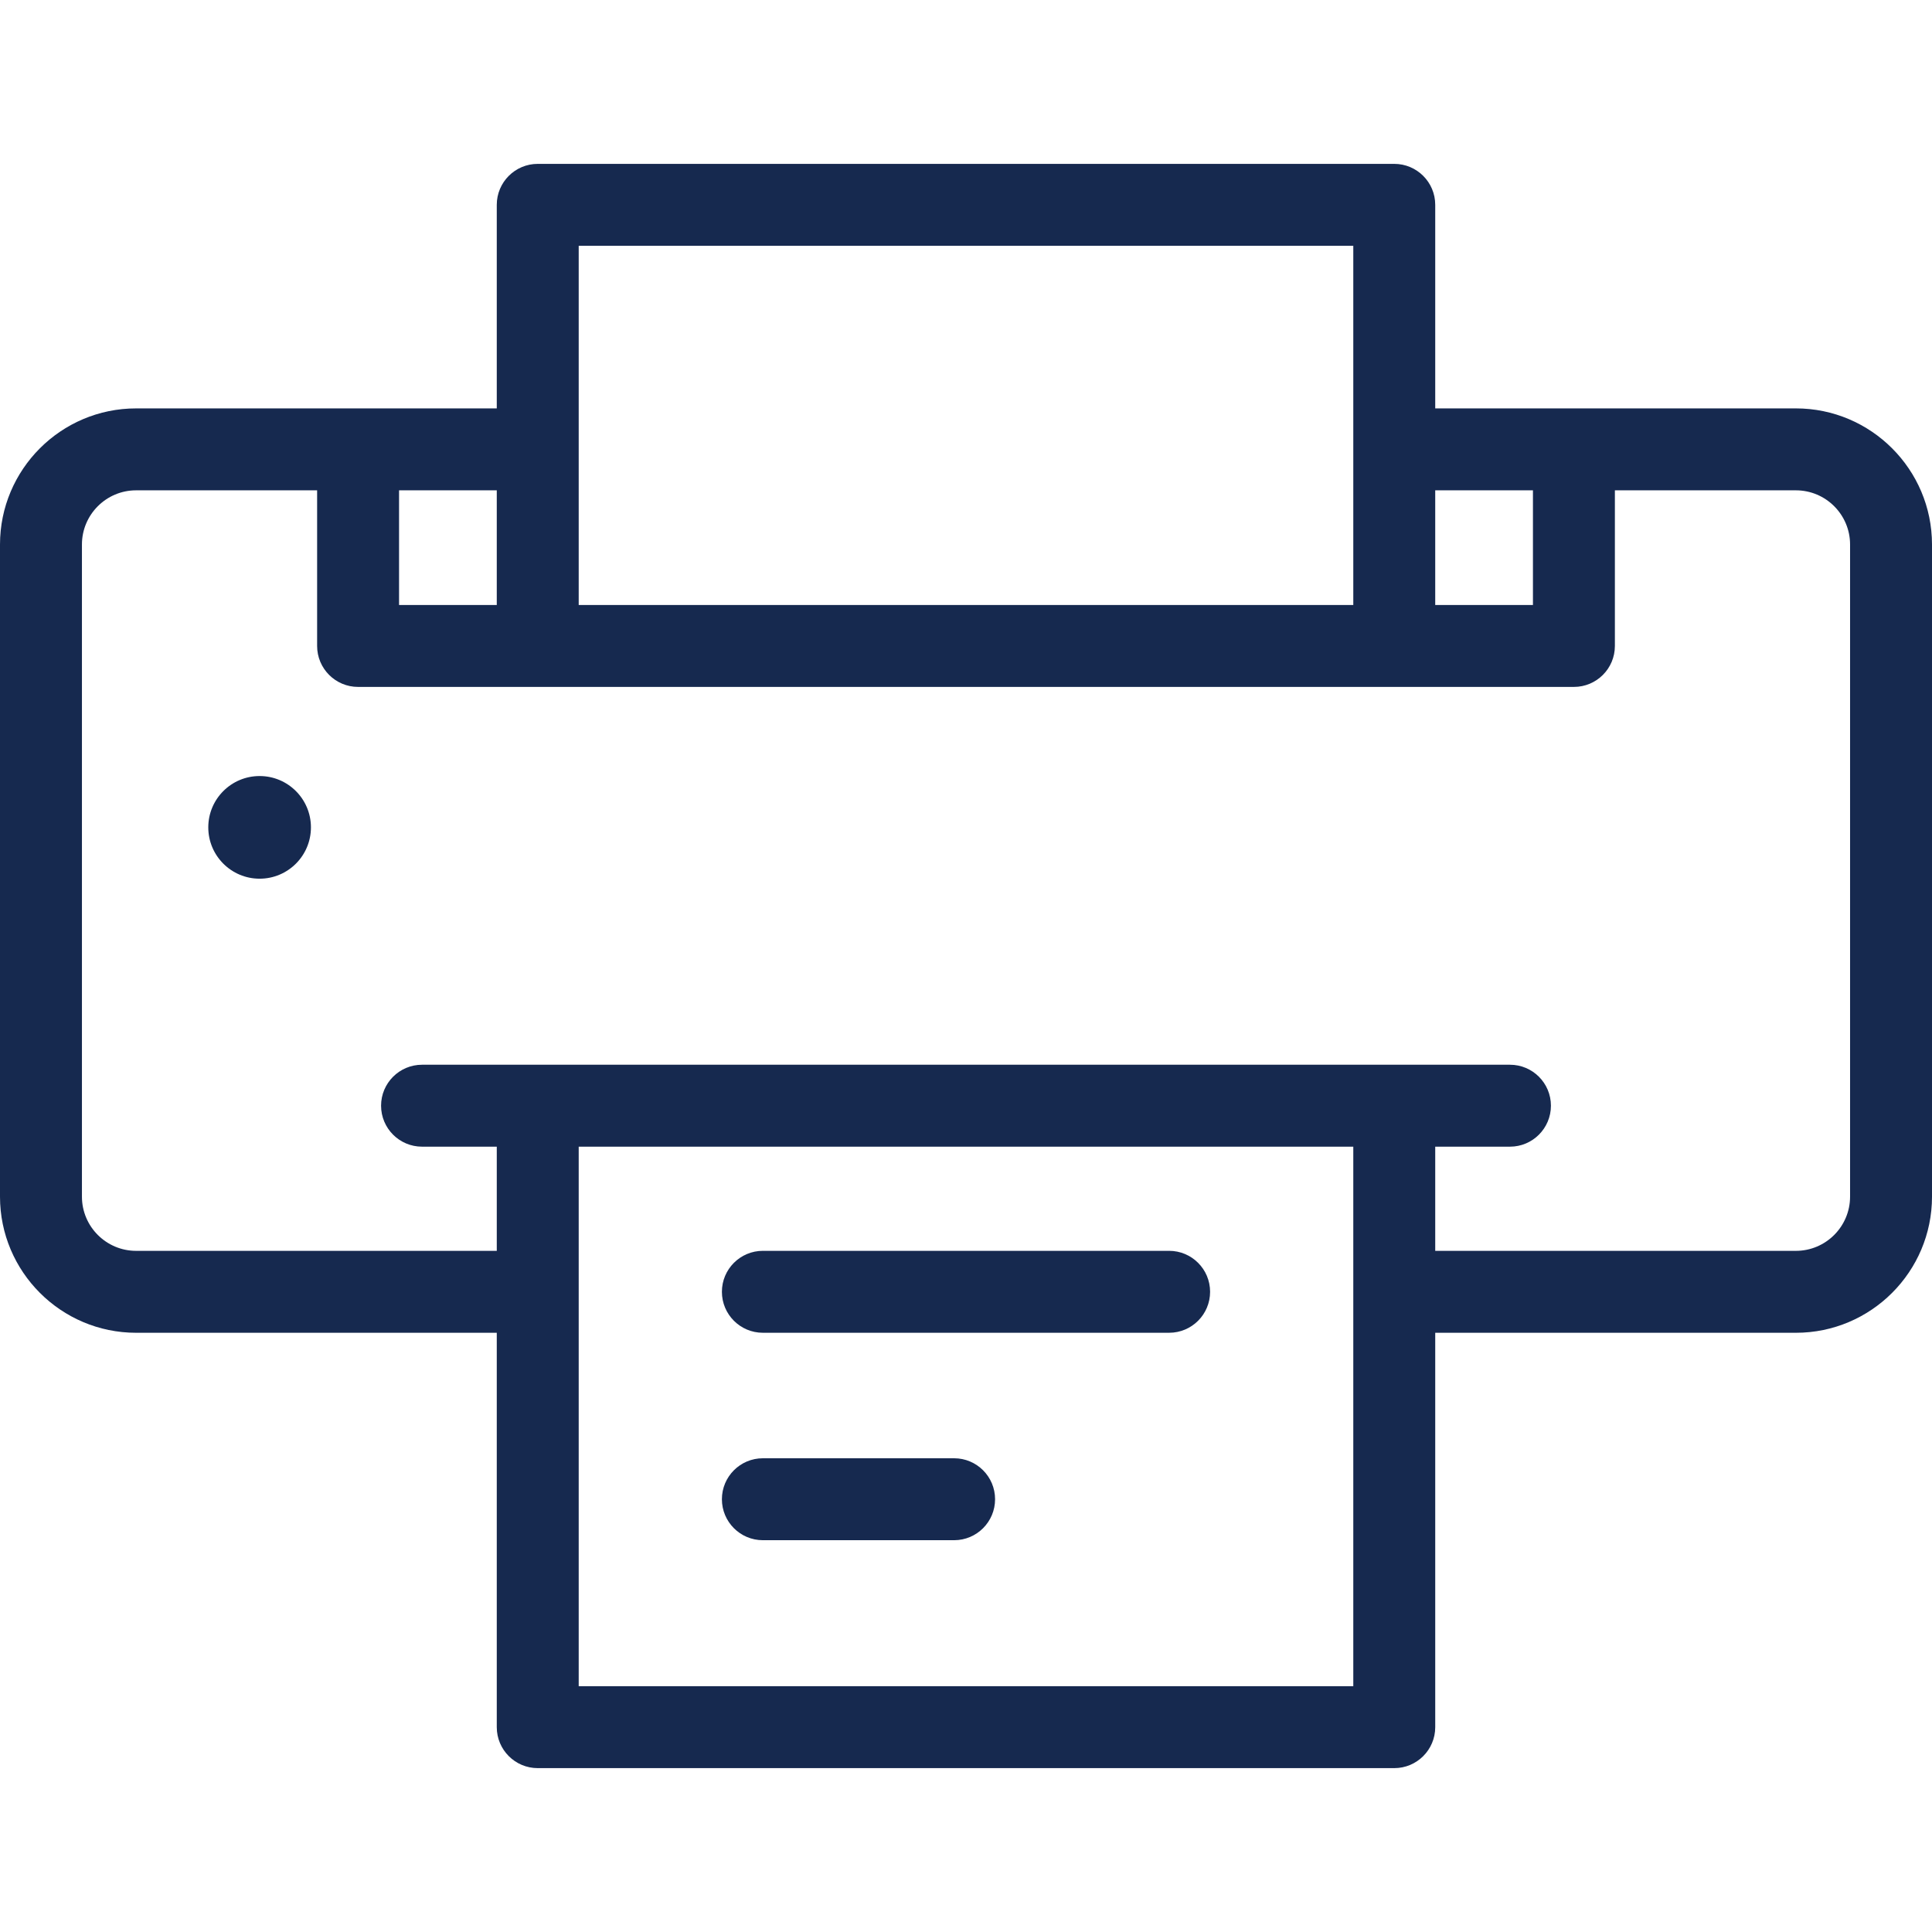
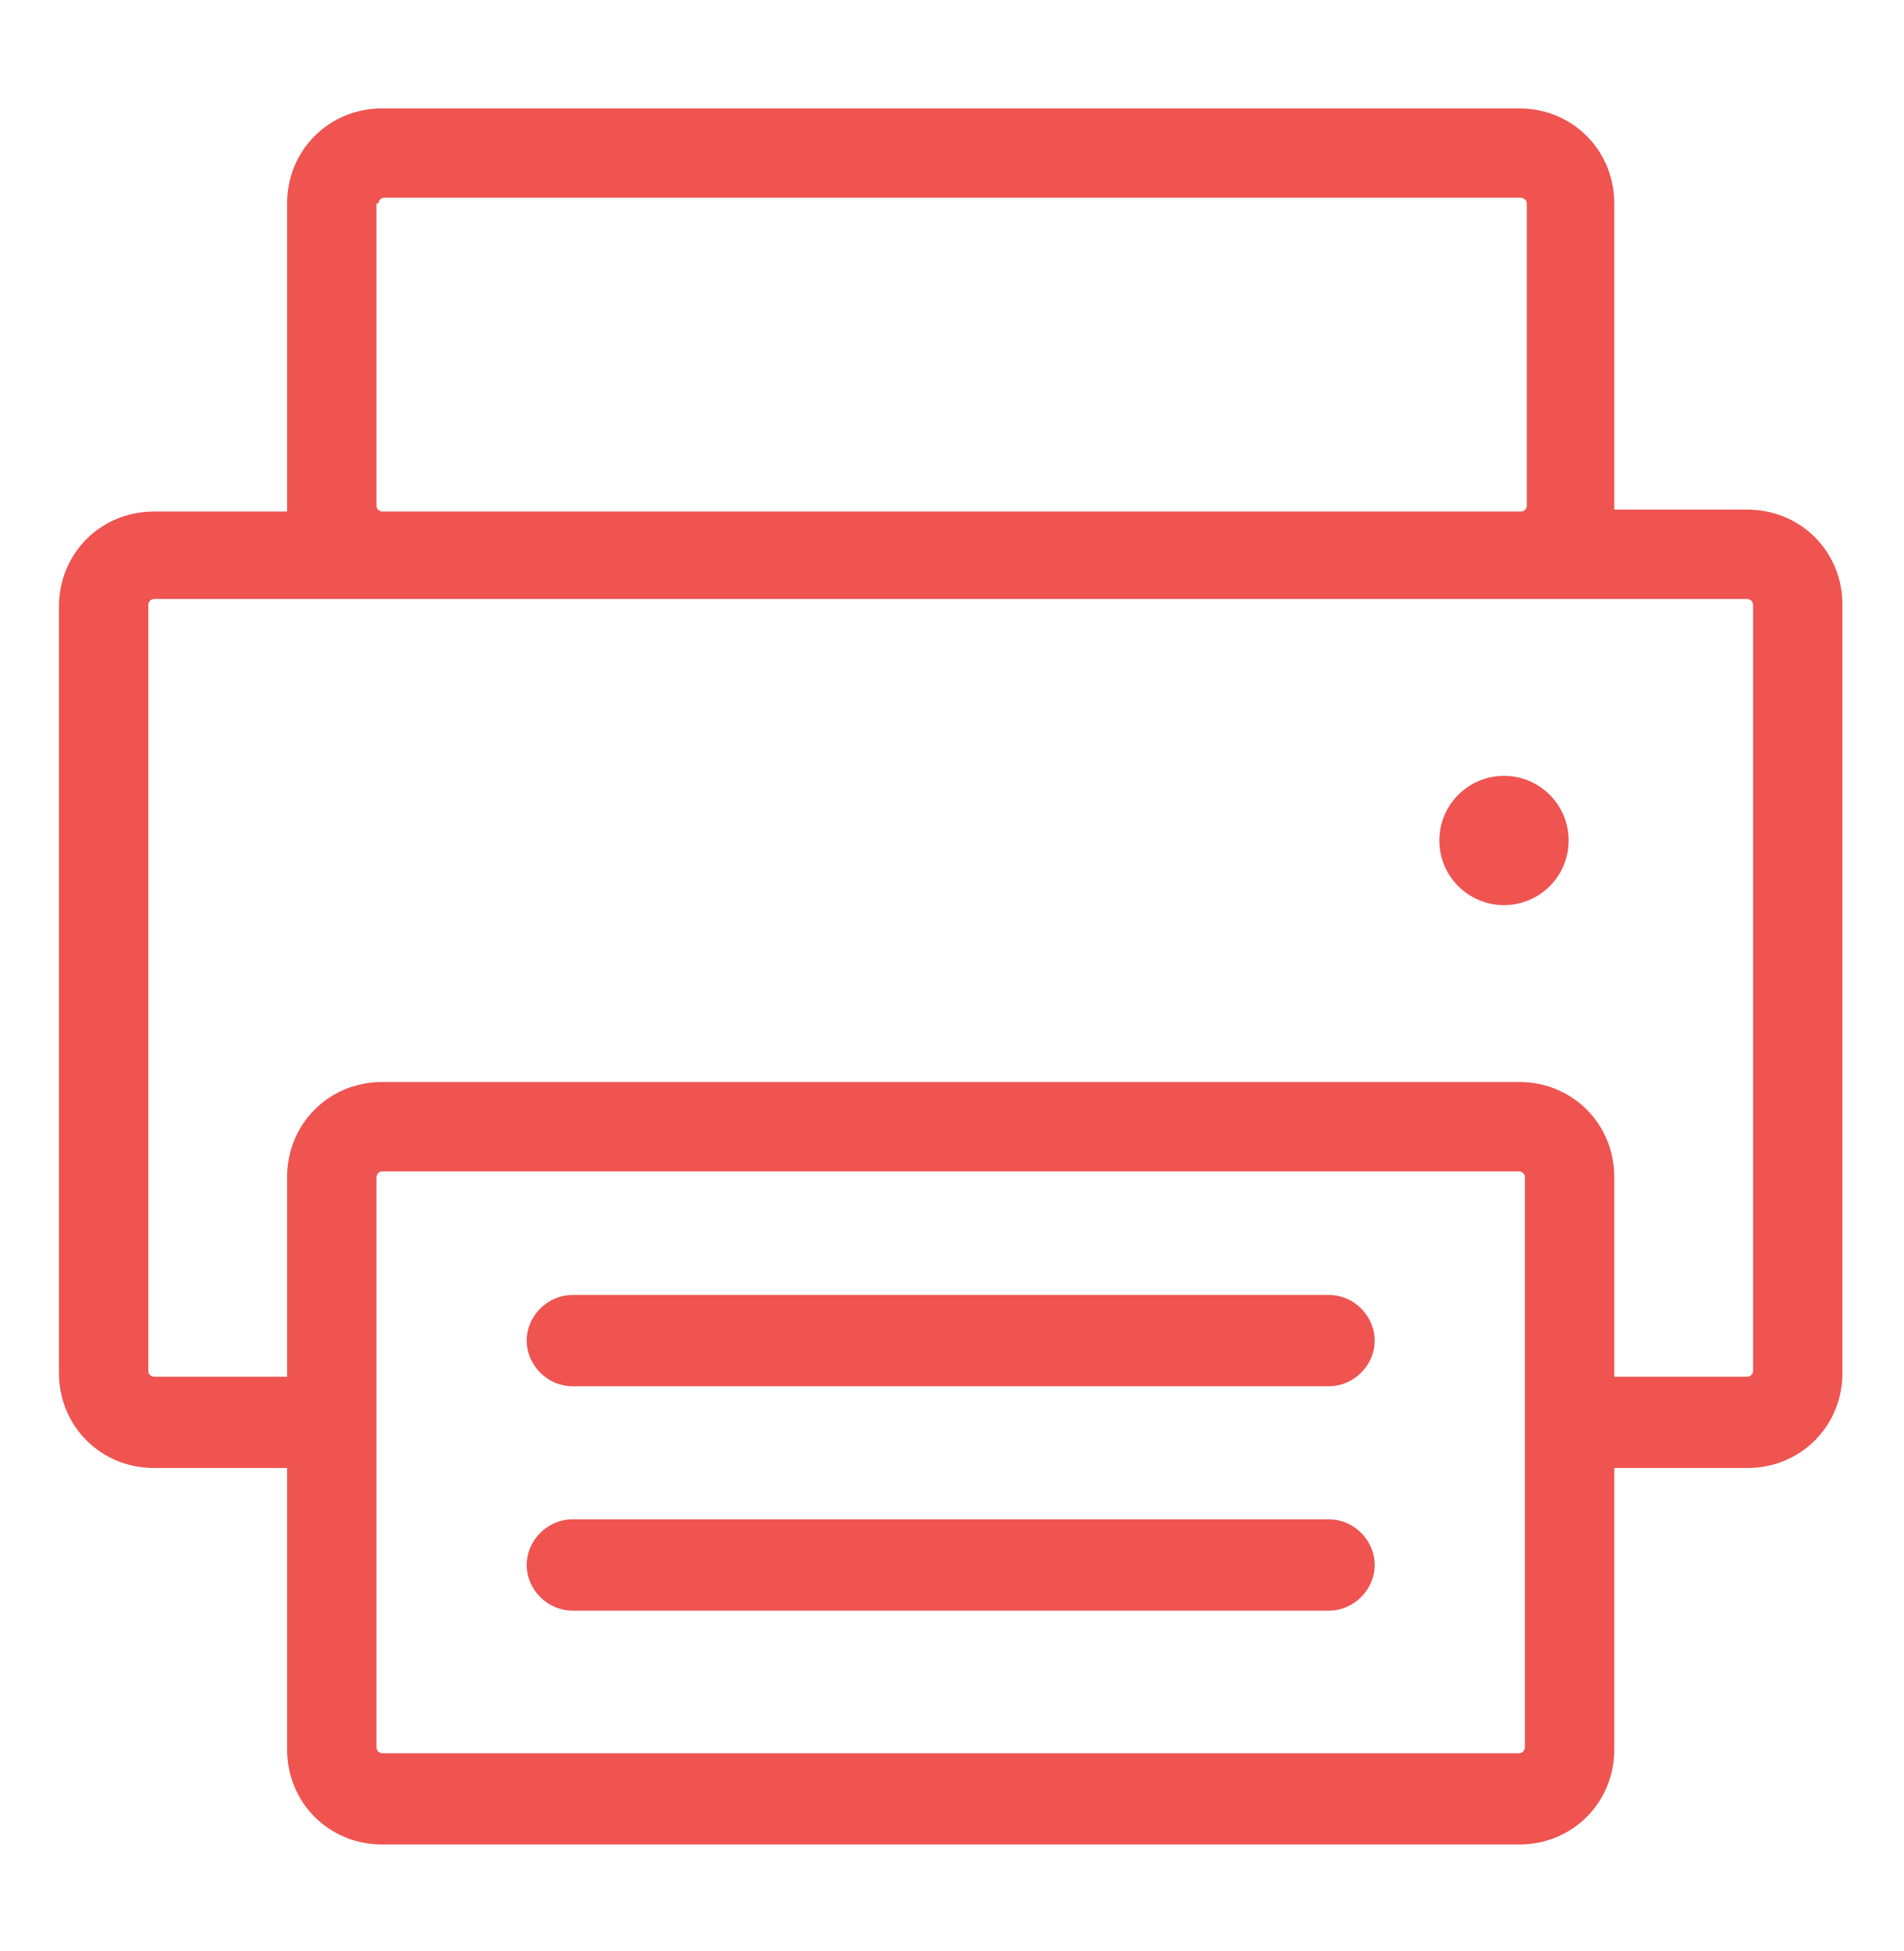
- <svg xmlns="http://www.w3.org/2000/svg" version="1.1" id="Layer_1" x="0px" y="0px" viewBox="0 0 512 512" style="enable-background:new 0 0 512 512;" xml:space="preserve" width="512px" height="512px">
+ <svg xmlns="http://www.w3.org/2000/svg" version="1.1" id="Calque_1" x="0px" y="0px" viewBox="0 0 100.1 102.6" style="enable-background:new 0 0 100.1 102.6;" xml:space="preserve">
+   <style type="text/css">
+ 	.st0{fill:#EF5451;}
+ </style>
  <g>
+     <circle class="st0" cx="79.1" cy="44.2" r="3.4" />
    <g>
-       <path d="M475.934,108.229H380.35V54.285c0-5.995-4.862-10.857-10.857-10.857H142.507c-5.995,0-10.857,4.862-10.857,10.857v53.945    H36.066C16.179,108.229,0,124.409,0,144.296v172.837C0,337.02,16.179,353.2,36.066,353.2h95.584v104.515    c0,5.995,4.862,10.857,10.857,10.857h226.987c5.995,0,10.857-4.862,10.857-10.857V353.2h95.584    c19.886,0,36.066-16.179,36.066-36.067V144.296C512,124.409,495.82,108.229,475.934,108.229z M380.349,129.942h25.897v30.385    h-25.897V129.942z M153.363,65.142h205.273v95.186H153.363V65.142z M105.753,129.943h25.897v30.385h-25.897V129.943z     M358.637,446.858H153.363V303.879h205.273V446.858z M490.288,317.133h-0.001c0,7.915-6.439,14.354-14.352,14.354H380.35v-27.607    h19.805c5.995,0,10.857-4.862,10.857-10.857s-4.862-10.857-10.857-10.857h-30.661H142.507h-30.661    c-5.995,0-10.857,4.862-10.857,10.857s4.862,10.857,10.857,10.857h19.805v27.607H36.066c-7.913,0-14.352-6.439-14.352-14.354    V144.296c0-7.914,6.439-14.354,14.352-14.354H84.04v41.241c0,5.995,4.861,10.857,10.857,10.857h322.207    c5.995,0,10.857-4.862,10.857-10.857v-41.241h47.974c7.913,0,14.353,6.439,14.353,14.354V317.133z" fill="#16294f" />
+       <path class="st0" d="M69.9,72.9H30.1c-1.3,0-2.4-1.1-2.4-2.4c0-1.3,1.1-2.4,2.4-2.4h39.8c1.3,0,2.4,1.1,2.4,2.4    C72.3,71.8,71.2,72.9,69.9,72.9z" />
    </g>
+     <g>
+       <path class="st0" d="M69.9,84.7H30.1c-1.3,0-2.4-1.1-2.4-2.4s1.1-2.4,2.4-2.4h39.8c1.3,0,2.4,1.1,2.4,2.4S71.2,84.7,69.9,84.7z" />
+     </g>
+     <path class="st0" d="M91.9,26.8h-7c0-0.1,0-0.2,0-0.3V10.7c0-2.8-2.2-5-5-5H20.1c-2.8,0-5,2.2-5,5v15.9c0,0.1,0,0.2,0,0.3h-7   c-2.8,0-5,2.2-5,5v40.3c0,2.8,2.2,5,5,5h7v14.8c0,2.8,2.2,5,5,5h59.8c2.8,0,5-2.2,5-5V77.2h7c2.8,0,5-2.2,5-5V31.8   C96.9,29,94.7,26.8,91.9,26.8z M19.9,10.7c0-0.1,0.1-0.3,0.3-0.3h59.8c0.1,0,0.3,0.1,0.3,0.3v15.9c0,0.1-0.1,0.3-0.3,0.3H20.1   c-0.1,0-0.3-0.1-0.3-0.3V10.7z M80.2,69.5v2.9v4.7v3.2v11.6c0,0.1-0.1,0.3-0.3,0.3H20.1c-0.1,0-0.3-0.1-0.3-0.3V80.3v-3.2v-4.7   v-2.9v-7.6c0-0.1,0.1-0.3,0.3-0.3h59.8c0.1,0,0.3,0.1,0.3,0.3V69.5z M92.2,72.1c0,0.1-0.1,0.3-0.3,0.3h-7V61.9c0-2.8-2.2-5-5-5   H20.1c-2.8,0-5,2.2-5,5v10.5h-7c-0.1,0-0.3-0.1-0.3-0.3V31.8c0-0.1,0.1-0.3,0.3-0.3h12h59.8h12c0.1,0,0.3,0.1,0.3,0.3V72.1z" />
  </g>
-   <g>
-     <g>
-       <circle cx="68.799" cy="219.261" r="13.602" fill="#16294f" />
-     </g>
-   </g>
-   <g>
-     <g>
-       <path d="M252.849,386.456h-50.68c-5.995,0-10.857,4.86-10.857,10.857c0,5.995,4.861,10.857,10.857,10.857h50.68    c5.995,0,10.857-4.862,10.857-10.857C263.706,391.316,258.844,386.456,252.849,386.456z" fill="#16294f" />
-     </g>
-   </g>
-   <g>
-     <g>
-       <path d="M309.831,331.483H202.169c-5.995,0-10.857,4.862-10.857,10.857c0,5.996,4.861,10.857,10.857,10.857h107.661    c5.995,0,10.857-4.861,10.857-10.857C320.687,336.345,315.826,331.483,309.831,331.483z" fill="#16294f" />
-     </g>
-   </g>
-   <g>
- </g>
-   <g>
- </g>
-   <g>
- </g>
-   <g>
- </g>
-   <g>
- </g>
-   <g>
- </g>
-   <g>
- </g>
-   <g>
- </g>
-   <g>
- </g>
-   <g>
- </g>
-   <g>
- </g>
-   <g>
- </g>
-   <g>
- </g>
-   <g>
- </g>
-   <g>
- </g>
</svg>
